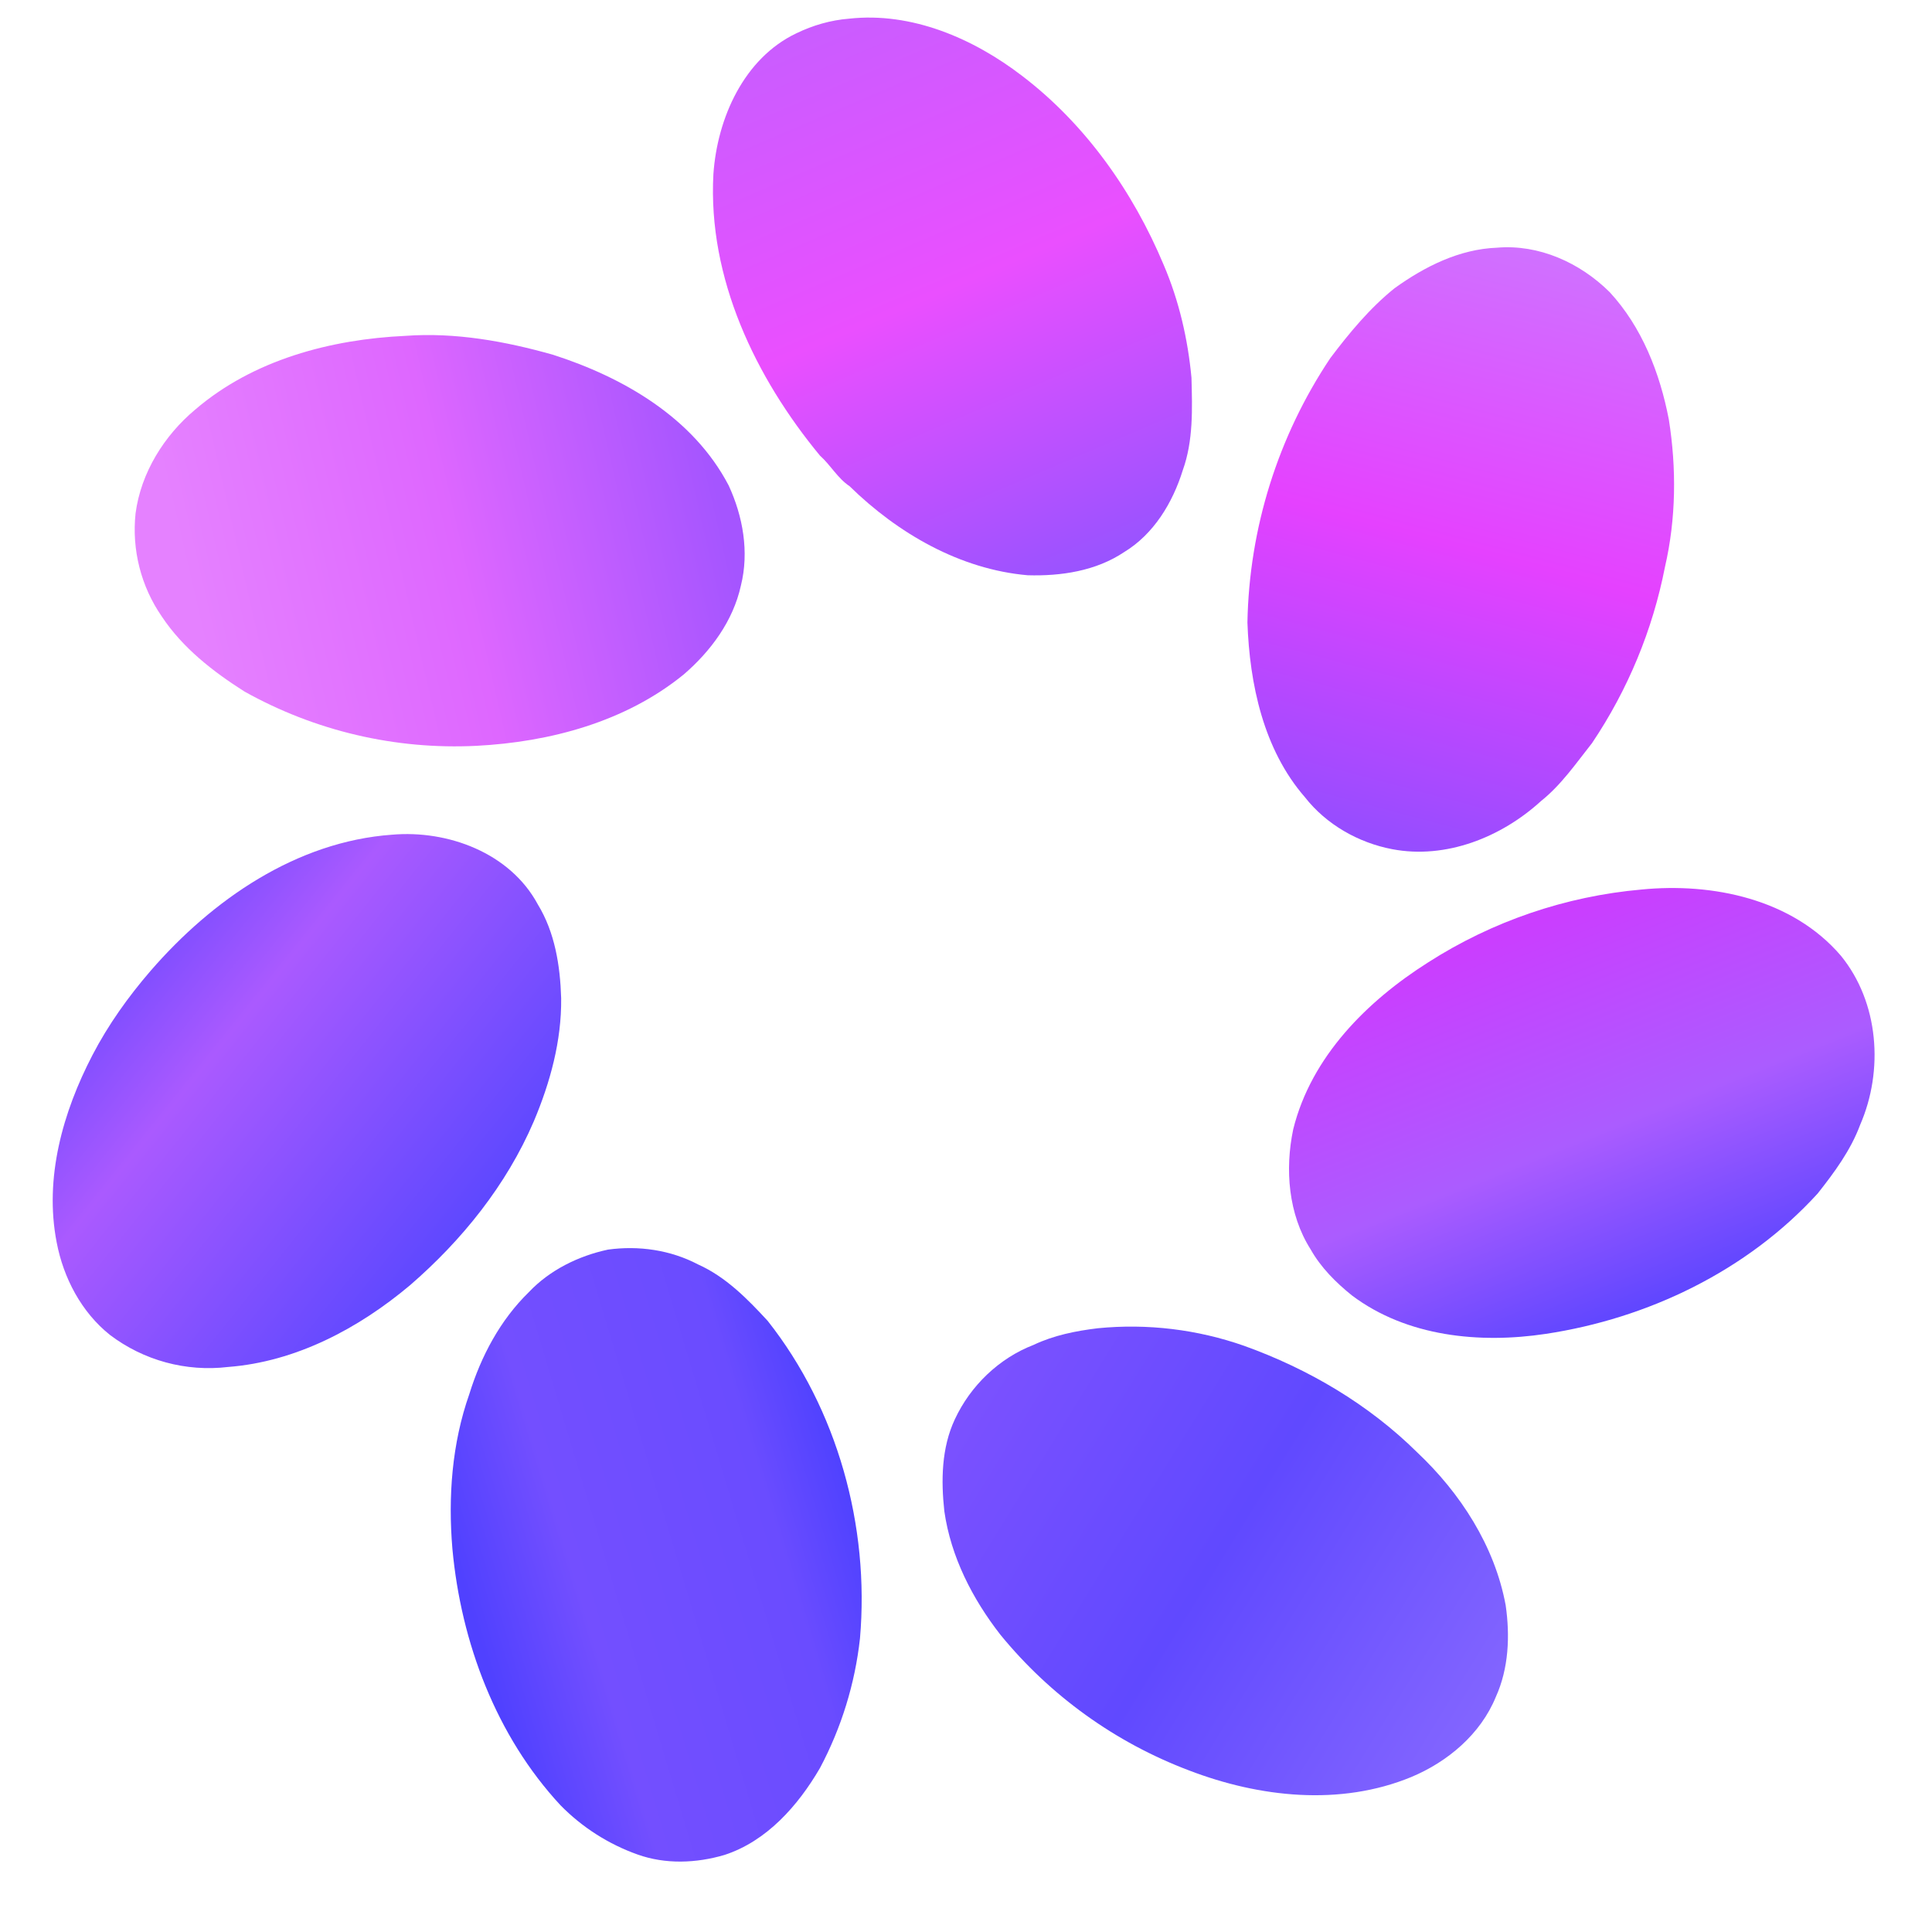
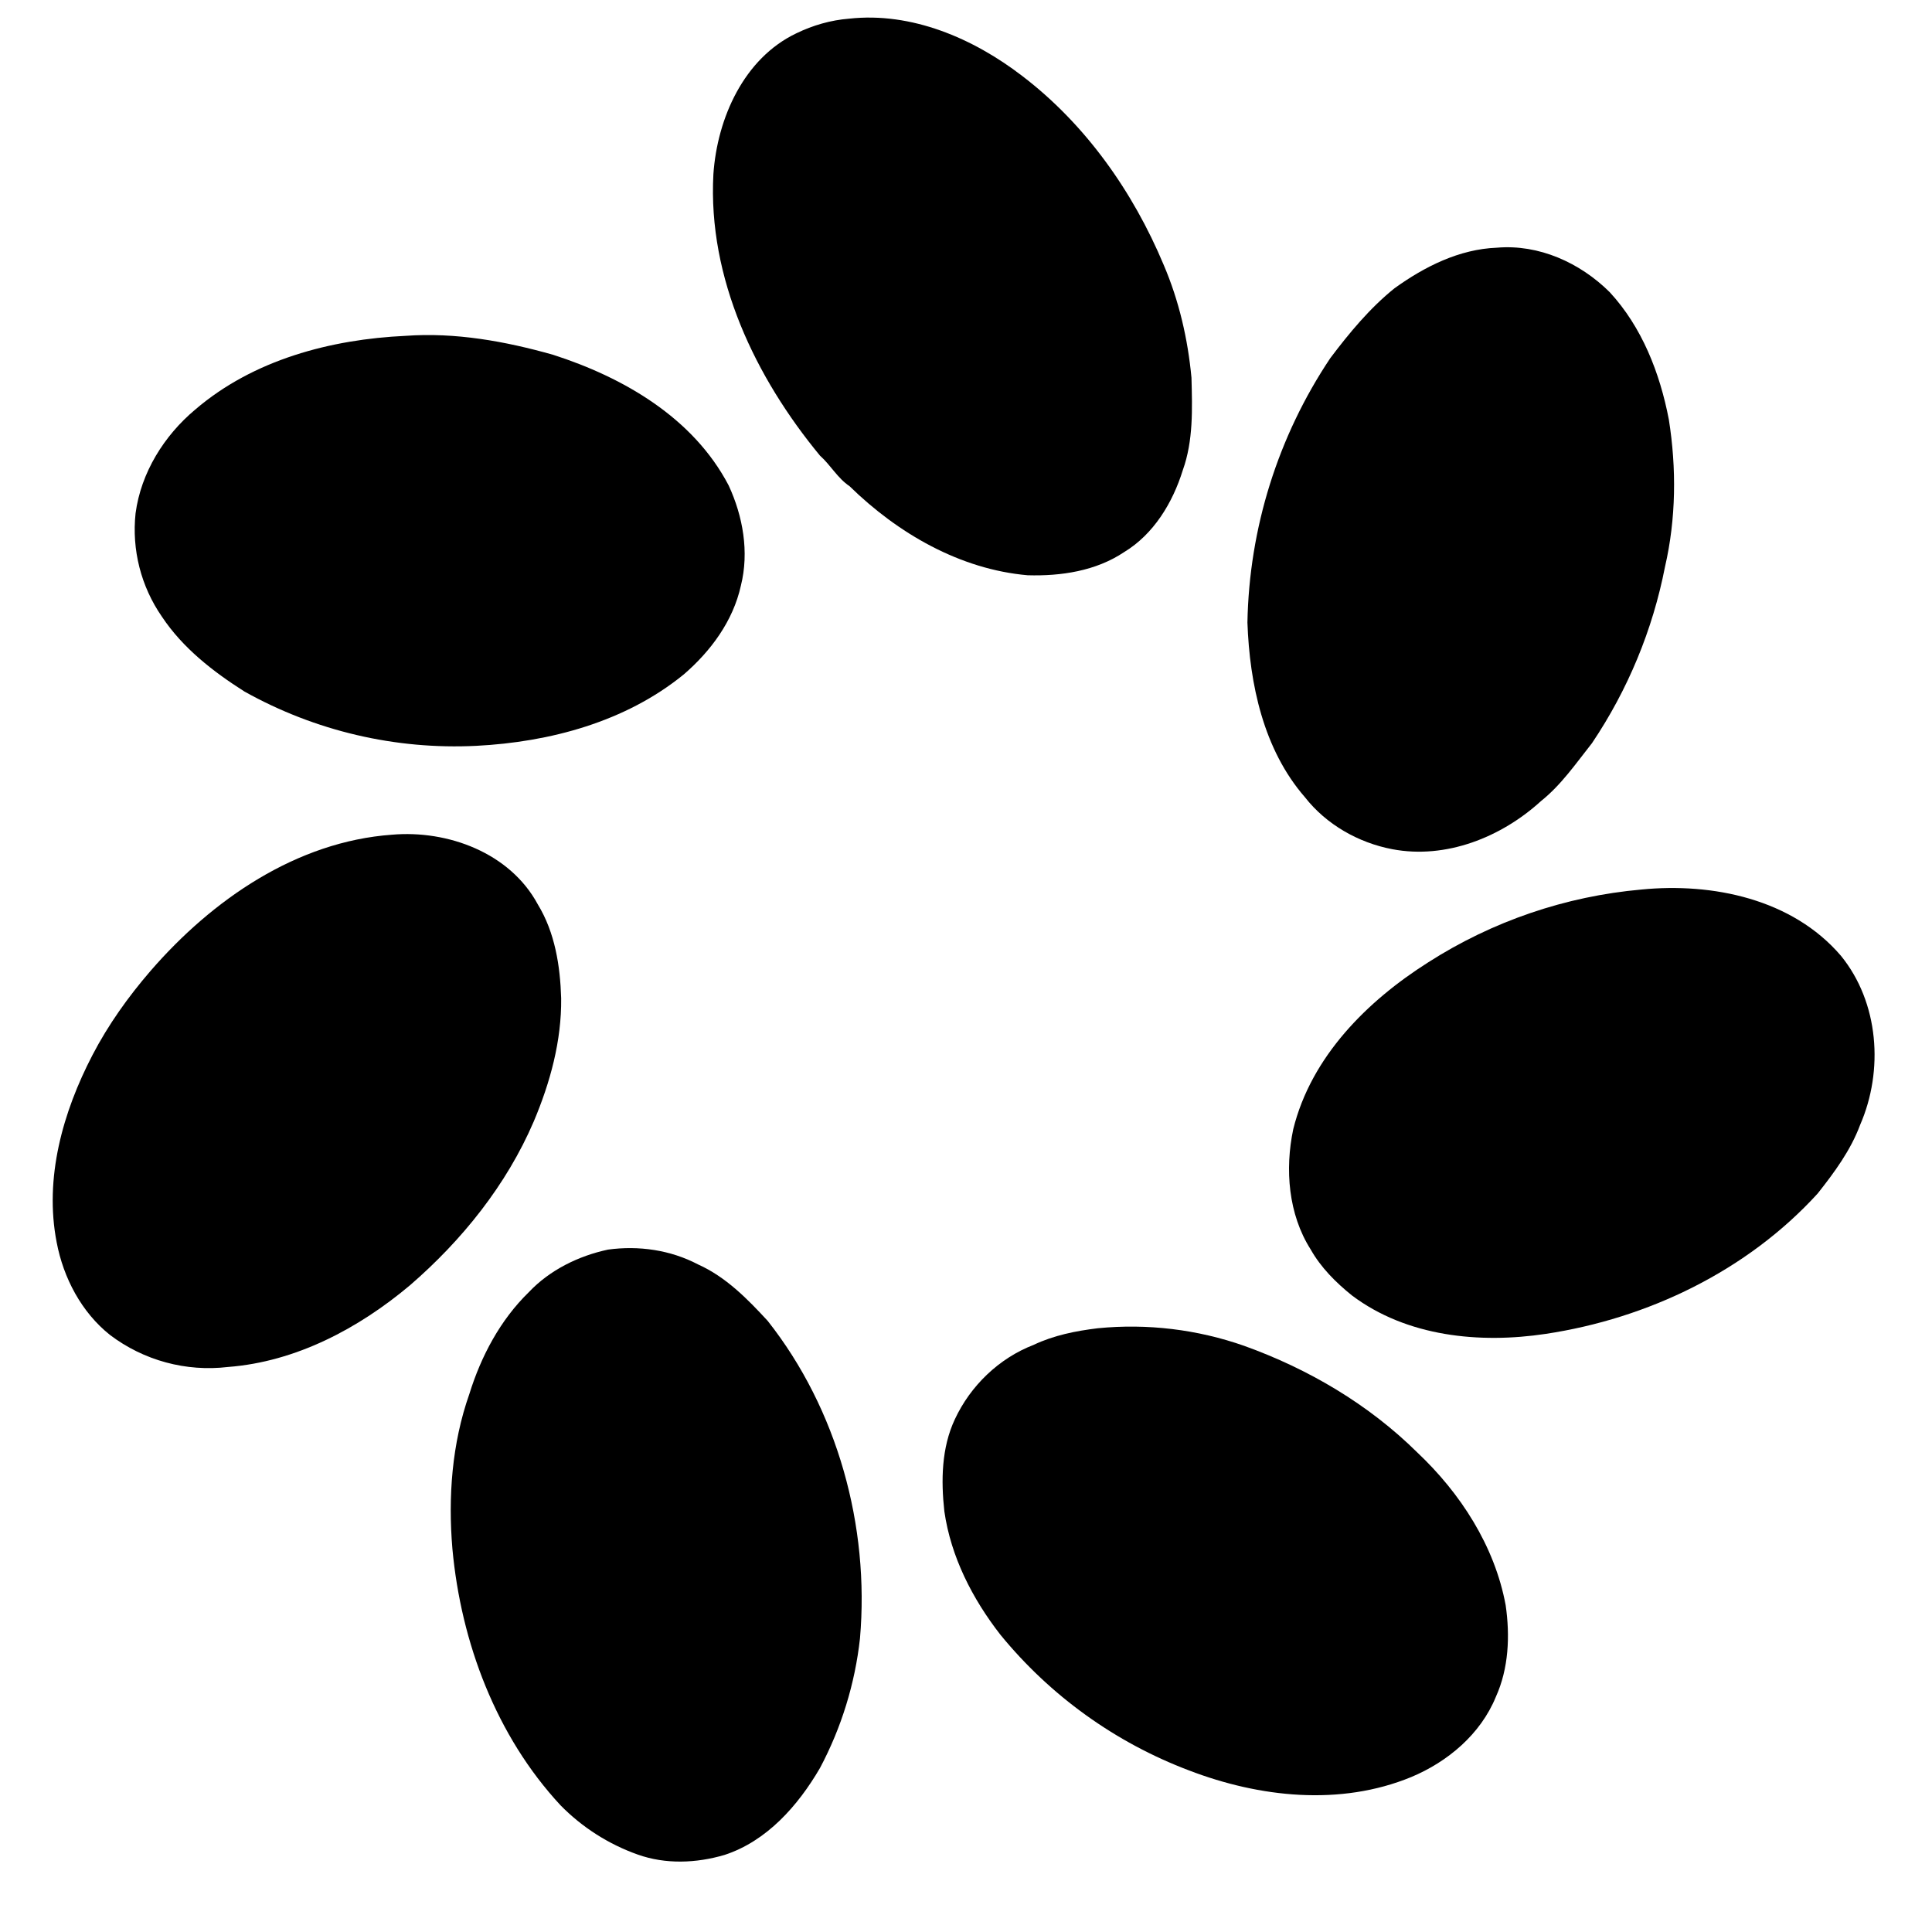
<svg xmlns="http://www.w3.org/2000/svg" height="1em" style="flex:none;line-height:1" viewBox="0 0 24 24" width="1em">
-   <path d="M10.547.232c.776-.086 1.543.244 2.152.712.784.598 1.375 1.434 1.757 2.347.19.444.3.92.345 1.402.01.384.024.781-.108 1.148-.126.406-.362.795-.728 1.017-.352.236-.786.3-1.199.288-.84-.073-1.613-.52-2.212-1.106-.15-.1-.236-.263-.368-.38-.801-.97-1.394-2.203-1.324-3.496.048-.698.38-1.44 1.03-1.75.206-.1.428-.164.655-.182z" fill="url(#lobe-icons-meta-ai-0-_R_0_)" />
-   <path d="M18.595 3.077c.52-.045 1.032.186 1.4.551.402.434.625 1.006.736 1.584.096.605.09 1.233-.048 1.83a5.97 5.97 0 01-.907 2.19c-.198.25-.382.519-.633.719-.493.45-1.181.725-1.848.598-.42-.08-.819-.306-1.085-.646-.514-.591-.687-1.403-.714-2.17a6.11 6.11 0 011.03-3.285c.237-.314.49-.62.797-.867.375-.27.805-.486 1.272-.504z" fill="url(#lobe-icons-meta-ai-1-_R_0_)" />
-   <path d="M5.038 4.172c.618-.045 1.238.067 1.832.235.871.28 1.741.78 2.182 1.624.177.383.256.826.152 1.242-.097.442-.375.816-.71 1.105-.724.59-1.664.84-2.577.887a5.356 5.356 0 01-2.881-.675c-.39-.248-.765-.539-1.025-.93a1.9 1.9 0 01-.327-1.283c.067-.507.357-.968.741-1.289.723-.62 1.684-.873 2.613-.916z" fill="url(#lobe-icons-meta-ai-2-_R_0_)" />
-   <path d="M4.87 10.369c.69-.06 1.465.223 1.811.866.213.349.278.763.29 1.166.006.528-.136 1.046-.34 1.529-.34.793-.893 1.478-1.538 2.036-.64.538-1.42.951-2.26 1.015a2.031 2.031 0 01-1.467-.398c-.353-.281-.578-.707-.662-1.15-.156-.8.077-1.62.445-2.327.196-.377.444-.724.72-1.044.767-.886 1.814-1.608 3.001-1.693z" fill="url(#lobe-icons-meta-ai-3-_R_0_)" />
-   <path d="M20.391 11.05c.881-.087 1.872.116 2.477.822.473.58.534 1.425.239 2.102-.118.317-.32.59-.527.852-.877.962-2.11 1.553-3.379 1.744-.818.123-1.723.036-2.406-.477-.2-.161-.386-.346-.514-.573-.277-.436-.321-.994-.216-1.492.224-.904.92-1.594 1.676-2.073a5.874 5.874 0 012.65-.905z" fill="url(#lobe-icons-meta-ai-4-_R_0_)" />
-   <path d="M7.553 15.523c.381-.052.775.004 1.118.184.344.154.613.427.866.702.866 1.097 1.267 2.549 1.146 3.944a4.476 4.476 0 01-.497 1.61c-.273.469-.663.91-1.187 1.08-.35.103-.731.118-1.077-.005a2.53 2.53 0 01-.959-.612c-.798-.859-1.236-2.02-1.343-3.185-.055-.646-.006-1.31.21-1.923.146-.471.384-.92.738-1.265.261-.277.62-.452.985-.53z" fill="url(#lobe-icons-meta-ai-5-_R_0_)" />
-   <path d="M13.637 16.5a4.237 4.237 0 011.82.219c.795.286 1.542.724 2.148 1.323.535.504.963 1.162 1.099 1.899.055.379.038.785-.122 1.138-.19.465-.599.807-1.051.996-.883.364-1.887.253-2.76-.082a5.568 5.568 0 01-2.343-1.685c-.347-.445-.616-.968-.697-1.534-.042-.382-.036-.788.13-1.142.194-.418.55-.76.978-.925.25-.119.525-.174.798-.207z" fill="url(#lobe-icons-meta-ai-6-_R_0_)" />
-   <defs>
-     <linearGradient gradientUnits="userSpaceOnUse" id="lobe-icons-meta-ai-0-_R_0_" x1="9.789" x2="13" y1="0" y2="7.5">
-       <stop stop-color="#C65EFF" />
-       <stop offset=".5" stop-color="#EA4FFF" />
-       <stop offset="1" stop-color="#9553FF" />
-     </linearGradient>
-     <linearGradient gradientUnits="userSpaceOnUse" id="lobe-icons-meta-ai-1-_R_0_" x1="19" x2="17" y1="3" y2="10.5">
-       <stop stop-color="#CF72FF" />
-       <stop offset=".5" stop-color="#E541FF" />
-       <stop offset="1" stop-color="#944DFF" />
-     </linearGradient>
-     <linearGradient gradientUnits="userSpaceOnUse" id="lobe-icons-meta-ai-2-_R_0_" x1="9" x2="2.5" y1="6.5" y2="8">
-       <stop stop-color="#A555FF" />
-       <stop offset=".5" stop-color="#DE67FF" />
-       <stop offset="1" stop-color="#E581FF" />
-     </linearGradient>
-     <linearGradient gradientUnits="userSpaceOnUse" id="lobe-icons-meta-ai-3-_R_0_" x1="1" x2="6" y1="12" y2="16">
-       <stop stop-color="#6C48FF" />
-       <stop offset=".309" stop-color="#AA5AFF" />
-       <stop offset="1" stop-color="#5145FF" />
-     </linearGradient>
-     <linearGradient gradientUnits="userSpaceOnUse" id="lobe-icons-meta-ai-4-_R_0_" x1="19" x2="21" y1="11.5" y2="16.5">
-       <stop stop-color="#CA3EFF" />
-       <stop offset=".5" stop-color="#AB5CFF" />
-       <stop offset="1" stop-color="#5042FF" />
-     </linearGradient>
-     <linearGradient gradientUnits="userSpaceOnUse" id="lobe-icons-meta-ai-5-_R_0_" x1="6" x2="11" y1="20.5" y2="19">
-       <stop stop-color="#5041FF" />
-       <stop offset=".26" stop-color="#734FFF" />
-       <stop offset=".75" stop-color="#6A4CFF" />
-       <stop offset="1" stop-color="#483FFF" />
-     </linearGradient>
-     <linearGradient gradientUnits="userSpaceOnUse" id="lobe-icons-meta-ai-6-_R_0_" x1="12" x2="18.5" y1="17.5" y2="21.5">
-       <stop stop-color="#7B51FF" />
-       <stop offset=".475" stop-color="#6049FF" />
-       <stop offset="1" stop-color="#8466FF" />
-     </linearGradient>
-   </defs>
+   <path d="M10.547.232c.776-.086 1.543.244 2.152.712.784.598 1.375 1.434 1.757 2.347.19.444.3.92.345 1.402.01.384.024.781-.108 1.148-.126.406-.362.795-.728 1.017-.352.236-.786.3-1.199.288-.84-.073-1.613-.52-2.212-1.106-.15-.1-.236-.263-.368-.38-.801-.97-1.394-2.203-1.324-3.496.048-.698.38-1.44 1.03-1.75.206-.1.428-.164.655-.182z" fill="currentColor" />
+   <path d="M18.595 3.077c.52-.045 1.032.186 1.4.551.402.434.625 1.006.736 1.584.096.605.09 1.233-.048 1.83a5.97 5.97 0 01-.907 2.19c-.198.25-.382.519-.633.719-.493.45-1.181.725-1.848.598-.42-.08-.819-.306-1.085-.646-.514-.591-.687-1.403-.714-2.17a6.11 6.11 0 011.03-3.285c.237-.314.49-.62.797-.867.375-.27.805-.486 1.272-.504z" fill="currentColor" />
+   <path d="M5.038 4.172c.618-.045 1.238.067 1.832.235.871.28 1.741.78 2.182 1.624.177.383.256.826.152 1.242-.097.442-.375.816-.71 1.105-.724.59-1.664.84-2.577.887a5.356 5.356 0 01-2.881-.675c-.39-.248-.765-.539-1.025-.93a1.9 1.9 0 01-.327-1.283c.067-.507.357-.968.741-1.289.723-.62 1.684-.873 2.613-.916z" fill="currentColor" />
+   <path d="M4.87 10.369c.69-.06 1.465.223 1.811.866.213.349.278.763.29 1.166.006.528-.136 1.046-.34 1.529-.34.793-.893 1.478-1.538 2.036-.64.538-1.42.951-2.26 1.015a2.031 2.031 0 01-1.467-.398c-.353-.281-.578-.707-.662-1.15-.156-.8.077-1.62.445-2.327.196-.377.444-.724.72-1.044.767-.886 1.814-1.608 3.001-1.693z" fill="currentColor" />
+   <path d="M20.391 11.05c.881-.087 1.872.116 2.477.822.473.58.534 1.425.239 2.102-.118.317-.32.59-.527.852-.877.962-2.11 1.553-3.379 1.744-.818.123-1.723.036-2.406-.477-.2-.161-.386-.346-.514-.573-.277-.436-.321-.994-.216-1.492.224-.904.92-1.594 1.676-2.073a5.874 5.874 0 012.65-.905z" fill="currentColor" />
+   <path d="M7.553 15.523c.381-.052.775.004 1.118.184.344.154.613.427.866.702.866 1.097 1.267 2.549 1.146 3.944a4.476 4.476 0 01-.497 1.61c-.273.469-.663.91-1.187 1.08-.35.103-.731.118-1.077-.005a2.53 2.53 0 01-.959-.612c-.798-.859-1.236-2.02-1.343-3.185-.055-.646-.006-1.31.21-1.923.146-.471.384-.92.738-1.265.261-.277.62-.452.985-.53z" fill="currentColor" />
+   <path d="M13.637 16.5a4.237 4.237 0 011.82.219c.795.286 1.542.724 2.148 1.323.535.504.963 1.162 1.099 1.899.055.379.038.785-.122 1.138-.19.465-.599.807-1.051.996-.883.364-1.887.253-2.76-.082a5.568 5.568 0 01-2.343-1.685c-.347-.445-.616-.968-.697-1.534-.042-.382-.036-.788.13-1.142.194-.418.55-.76.978-.925.25-.119.525-.174.798-.207z" fill="currentColor" />
</svg>
